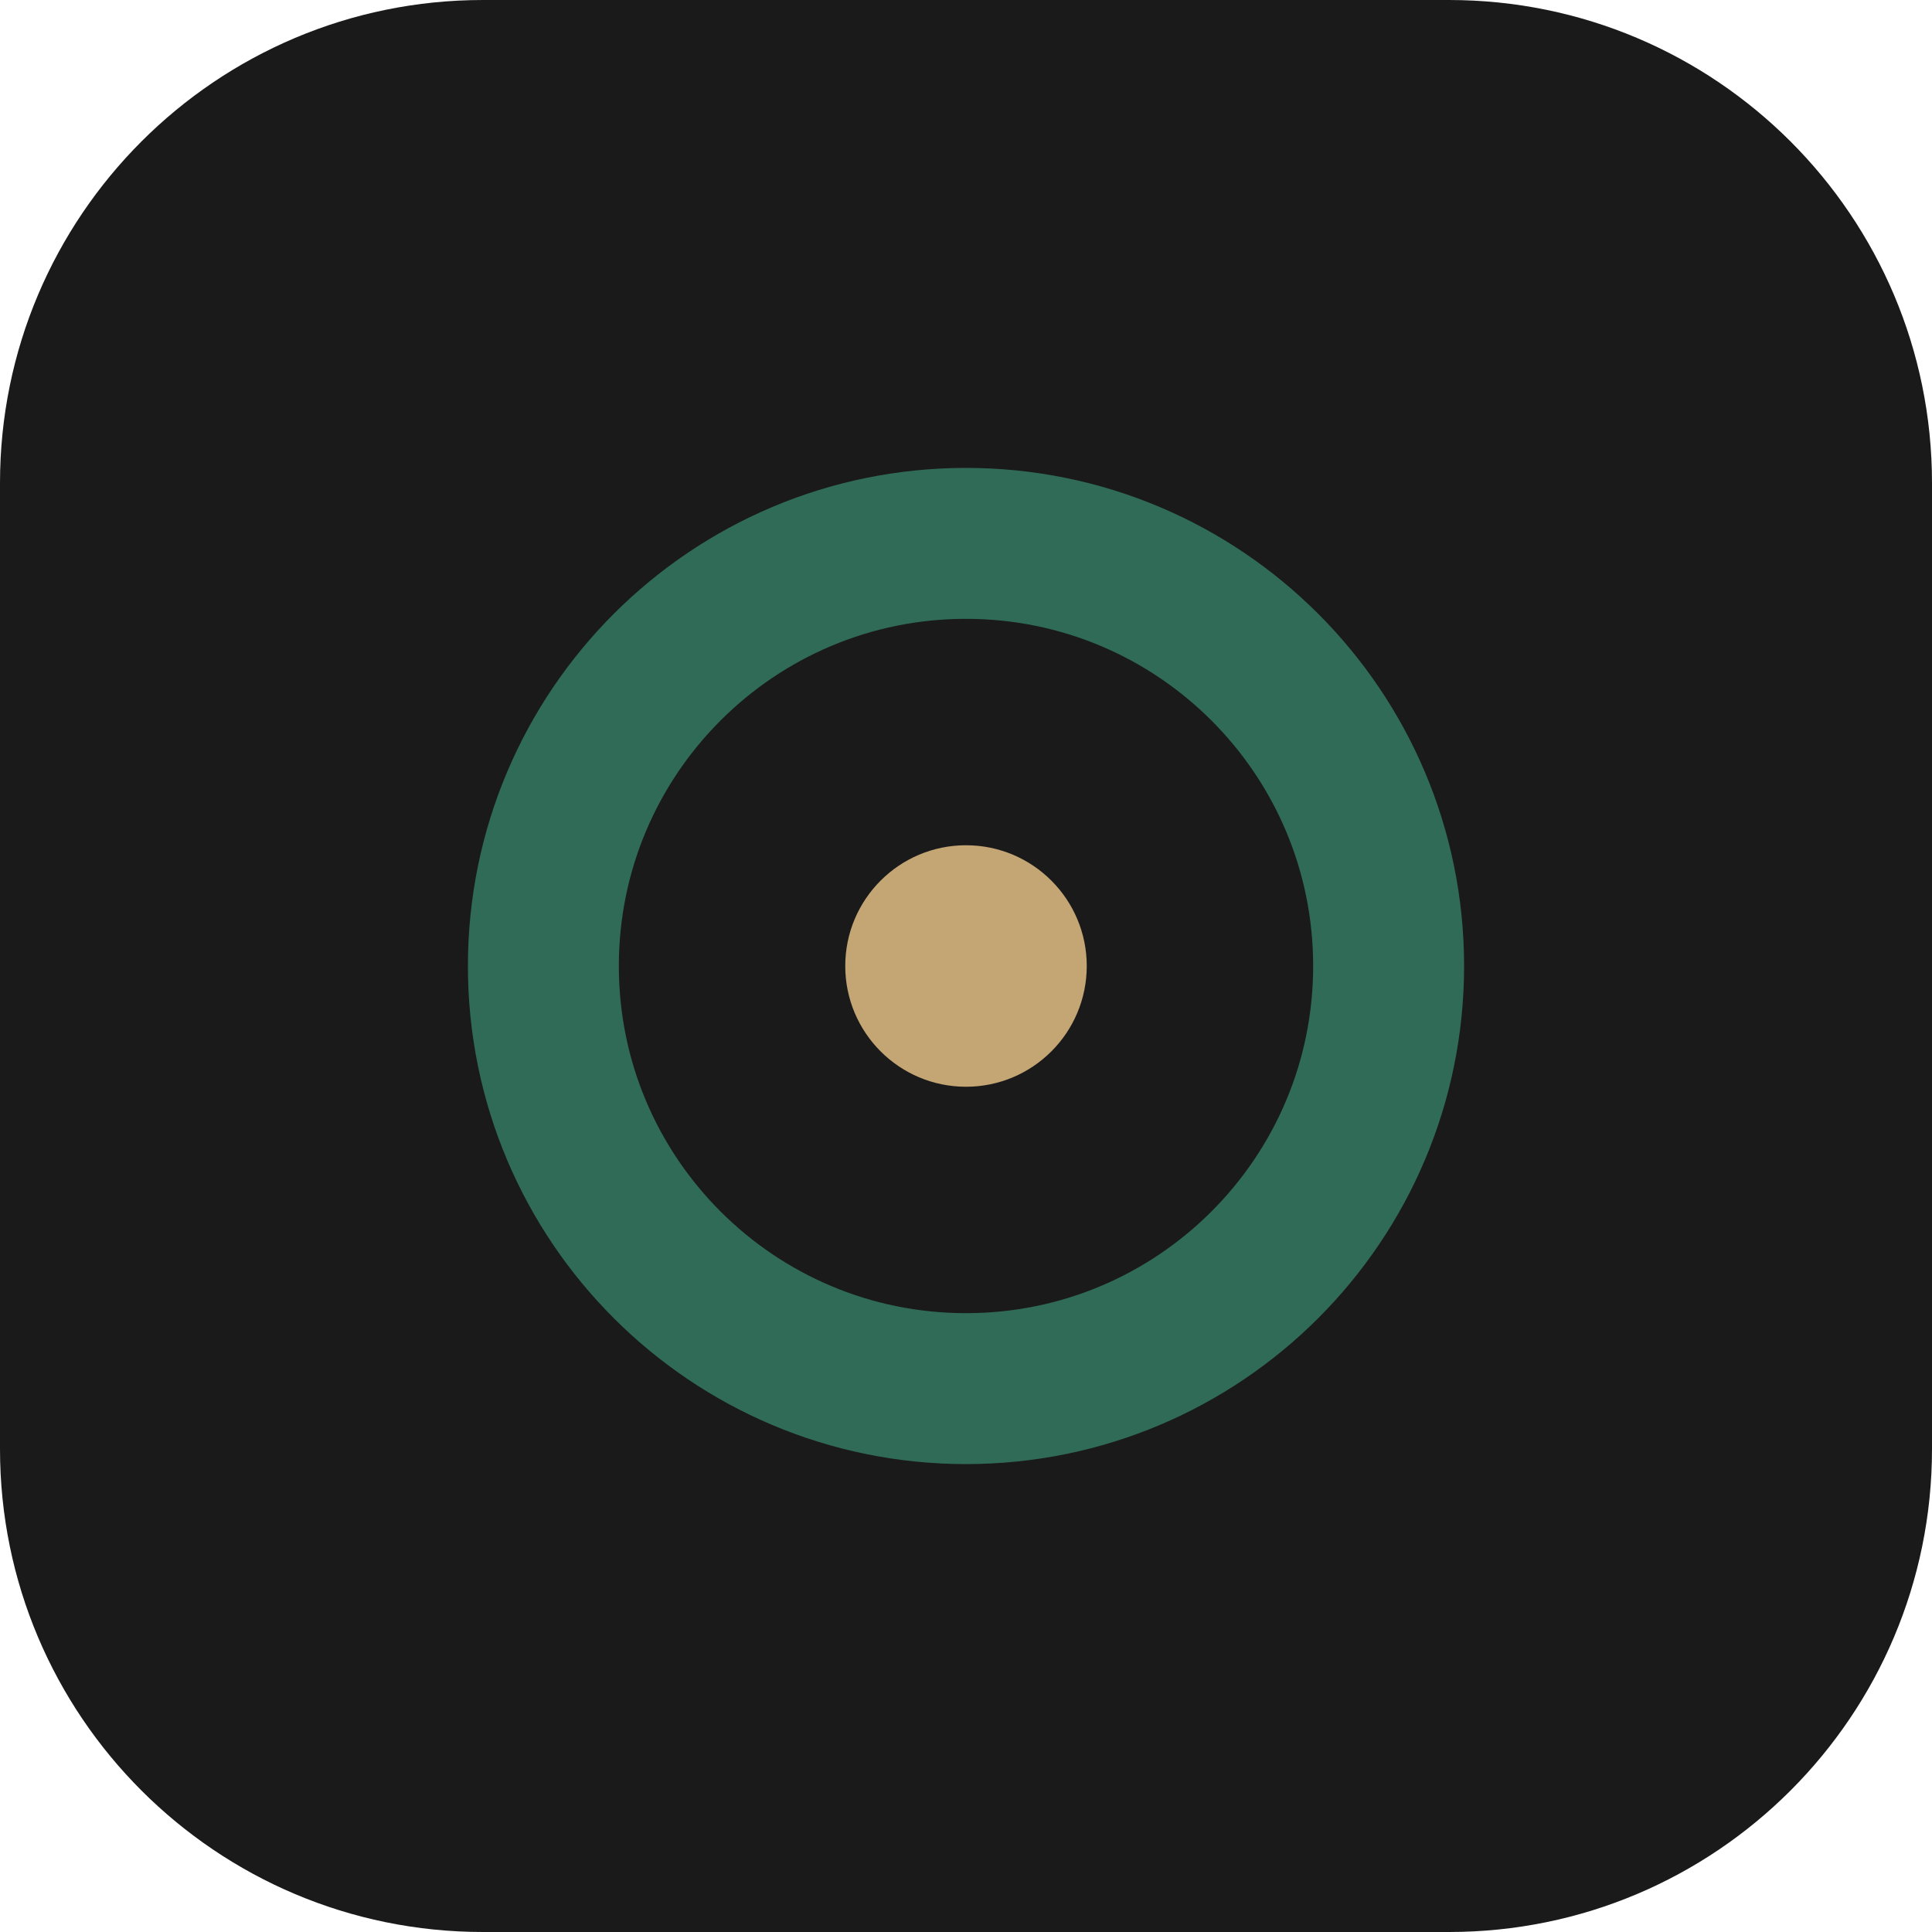
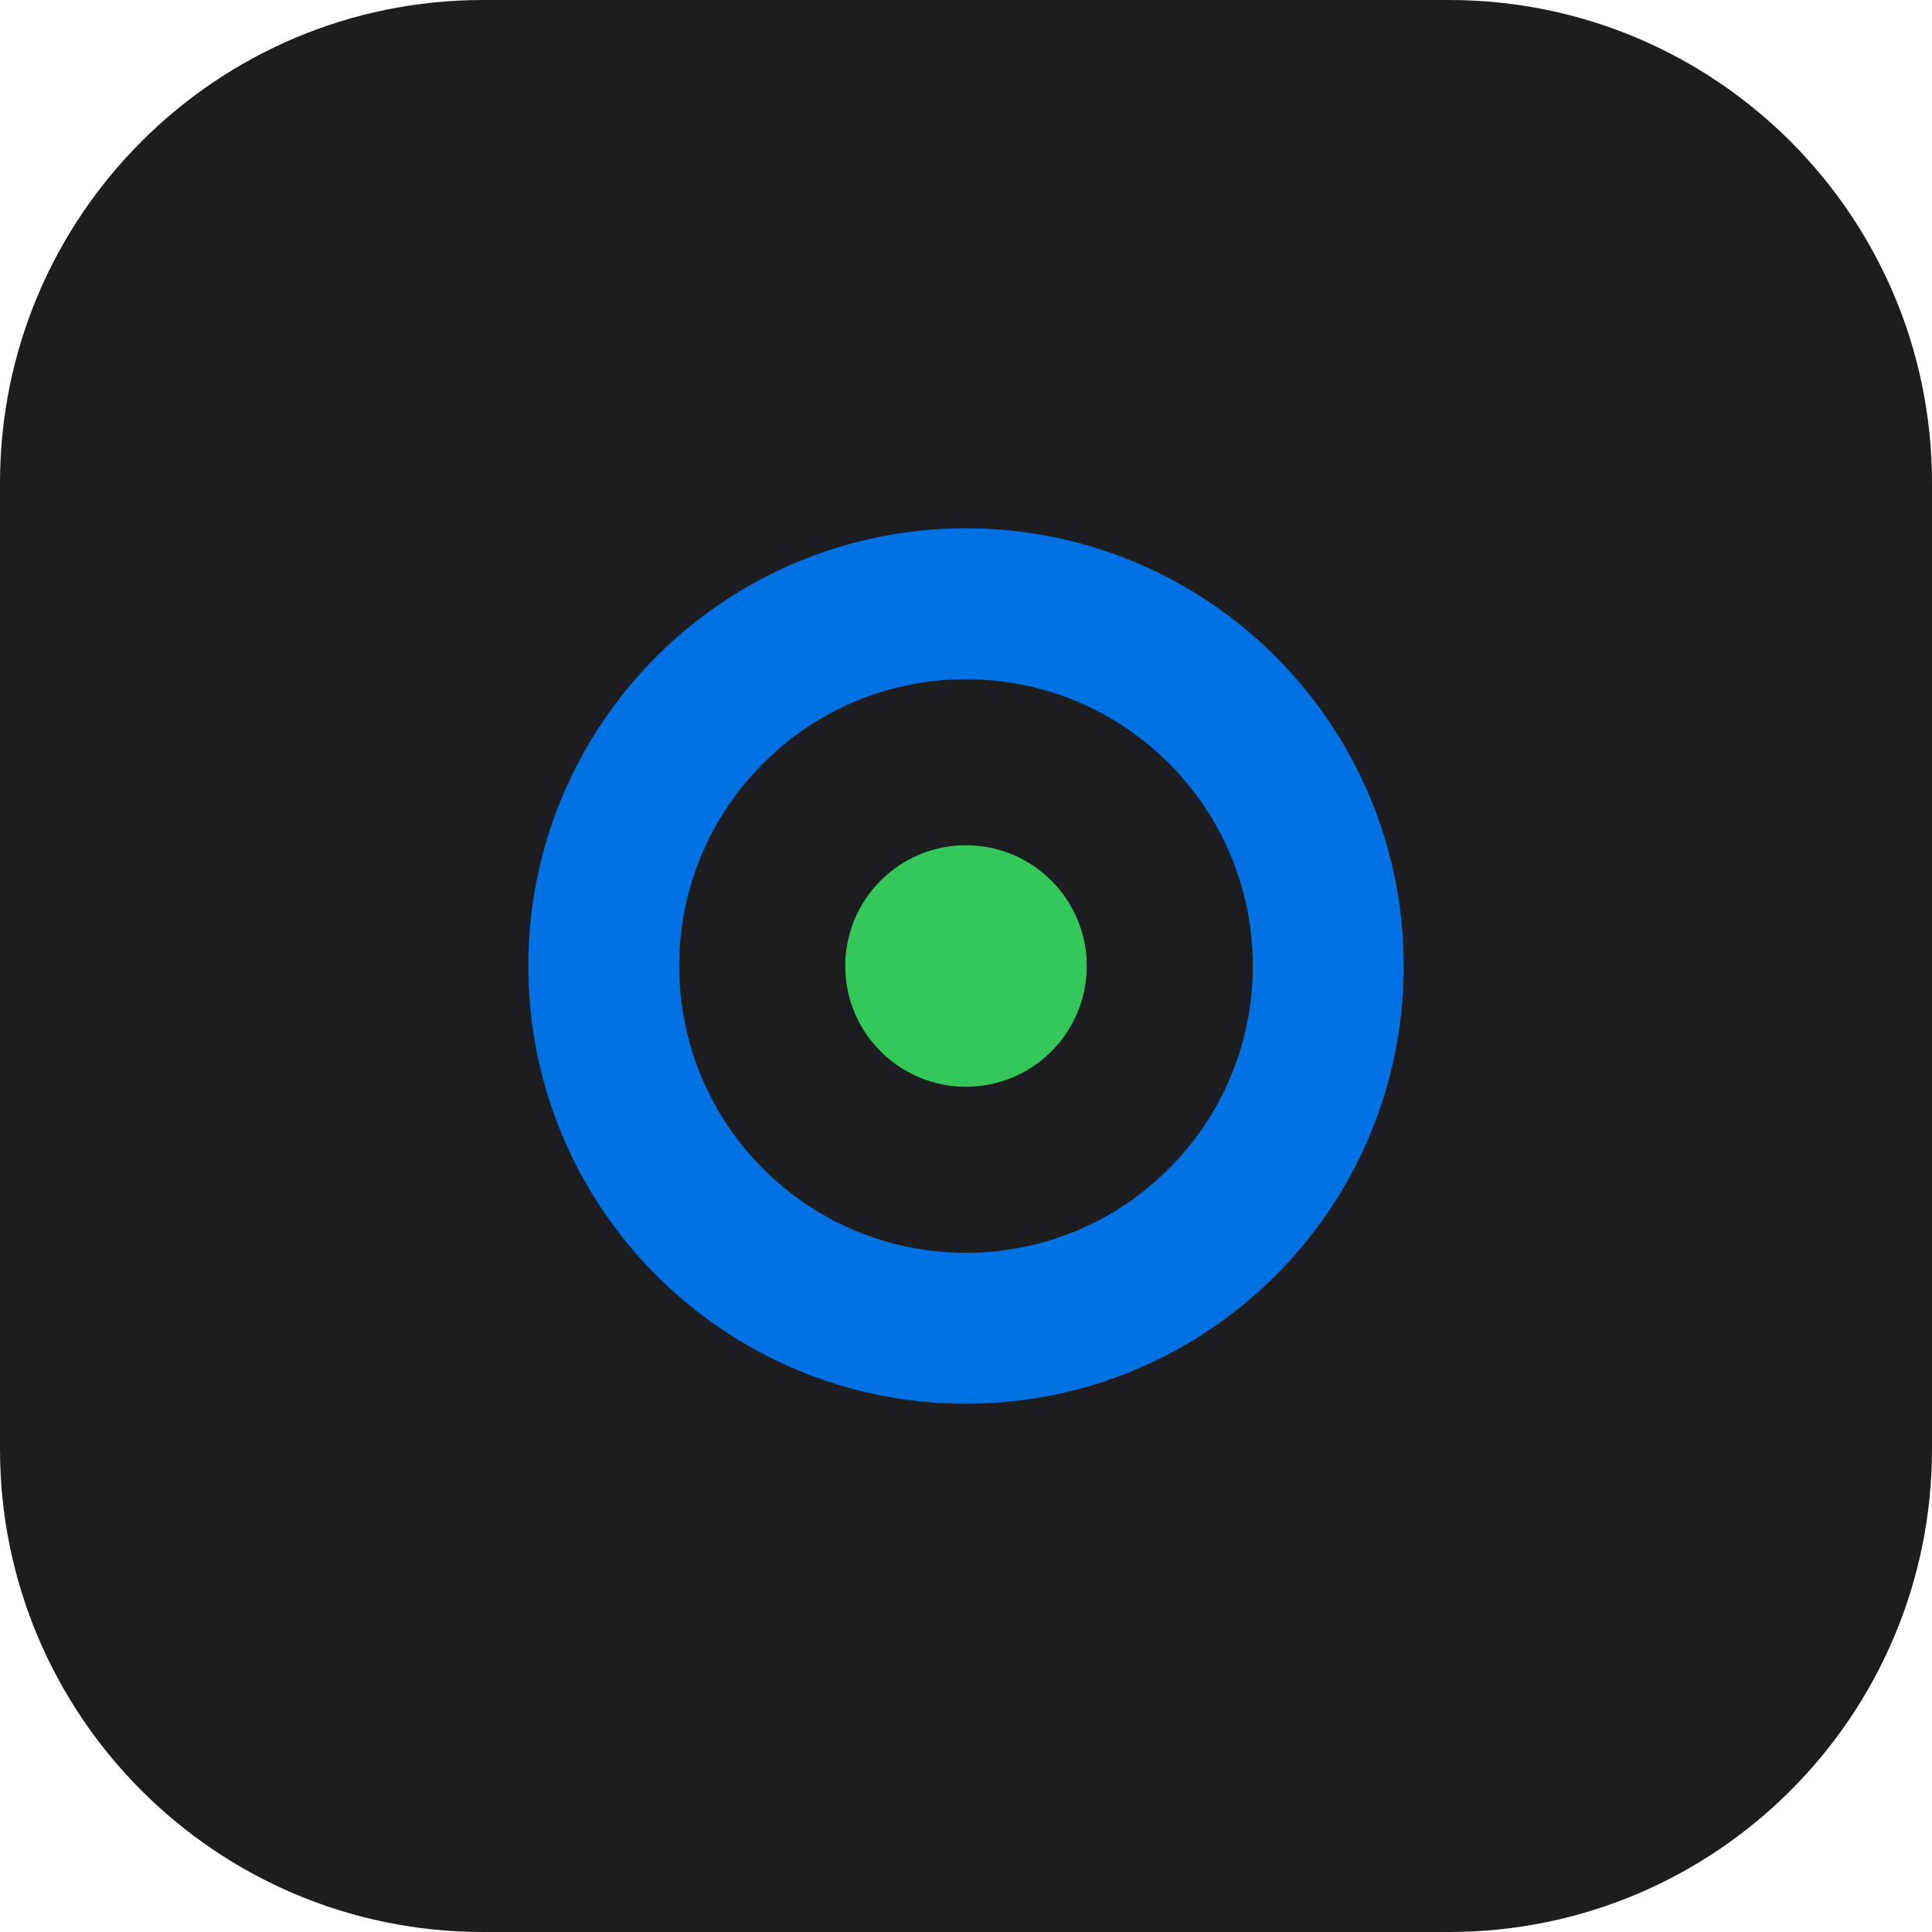
<svg xmlns="http://www.w3.org/2000/svg" viewBox="0 0 32 32" fill="none">
-   <rect width="32" height="32" rx="8" fill="#1a1a1a" />
-   <circle cx="16" cy="16" r="7" stroke="#2f6b57" stroke-width="2.5" />
-   <circle cx="16" cy="16" r="2" fill="#c4a574" />
+   <rect width="32" height="32" rx="8" fill="#1d1d1f" />
+   <circle cx="16" cy="16" r="6" stroke="#0071e3" stroke-width="2.5" />
+   <circle cx="16" cy="16" r="2" fill="#34c759" />
</svg>
